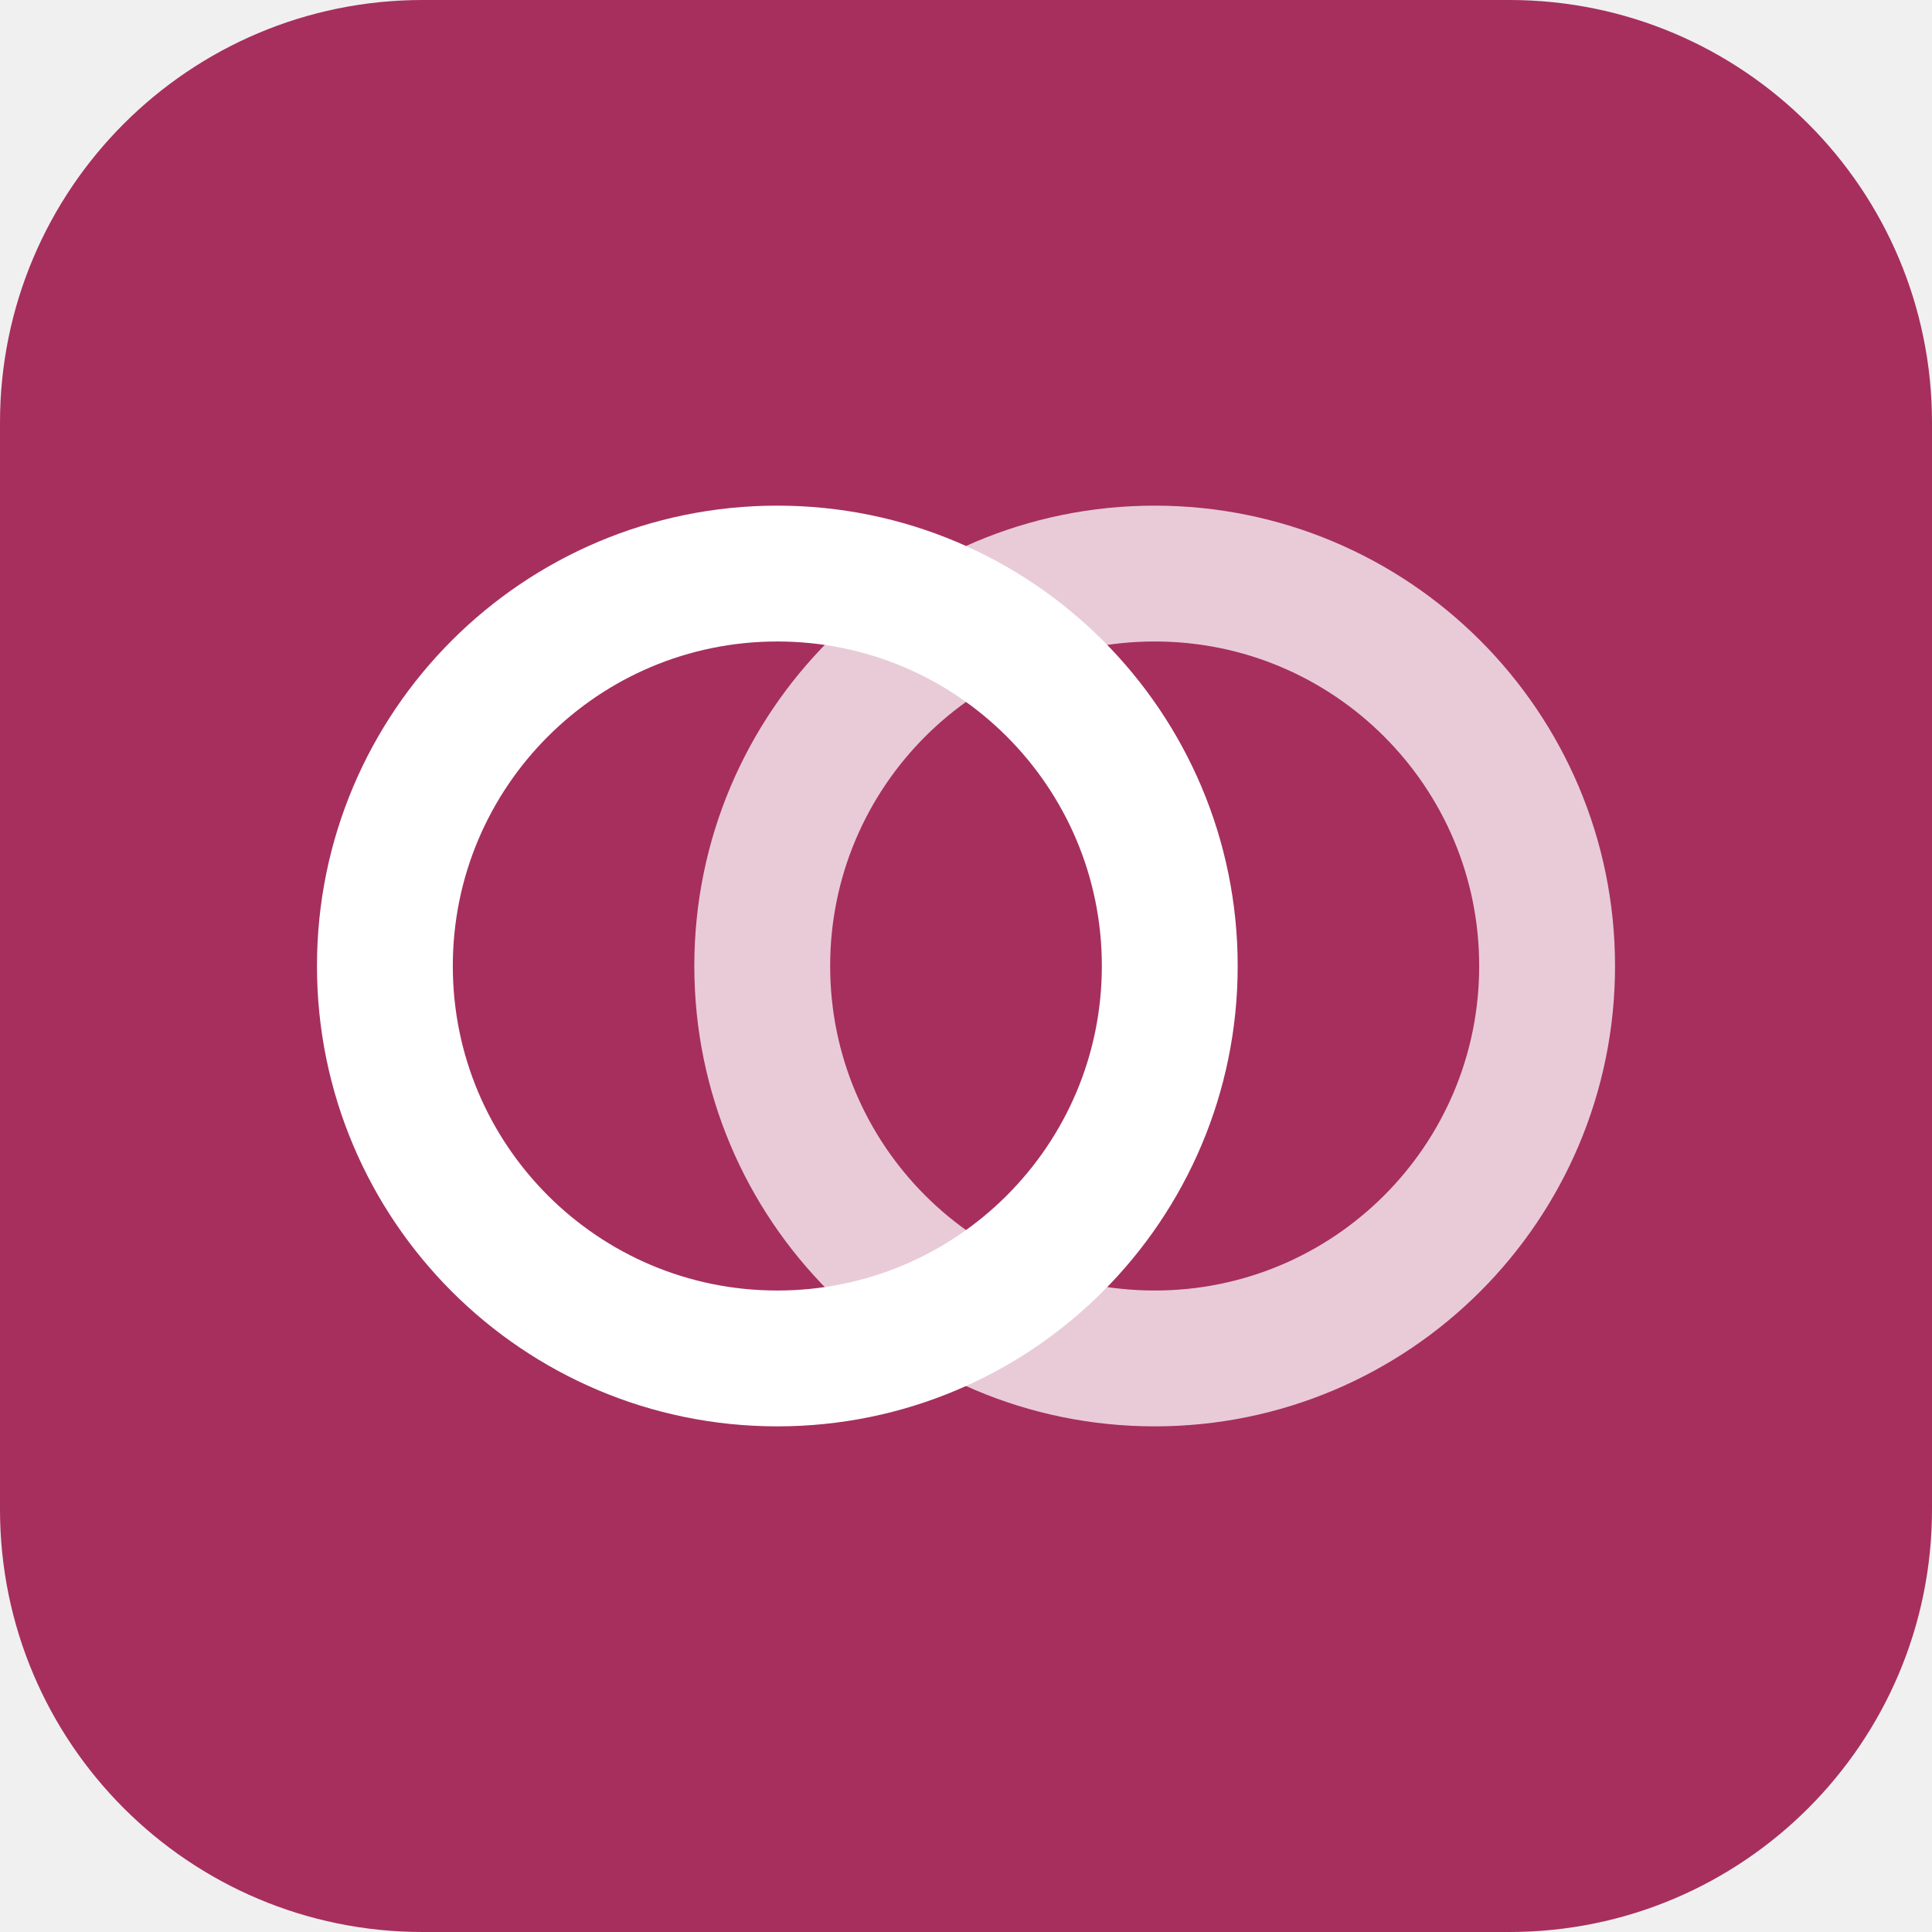
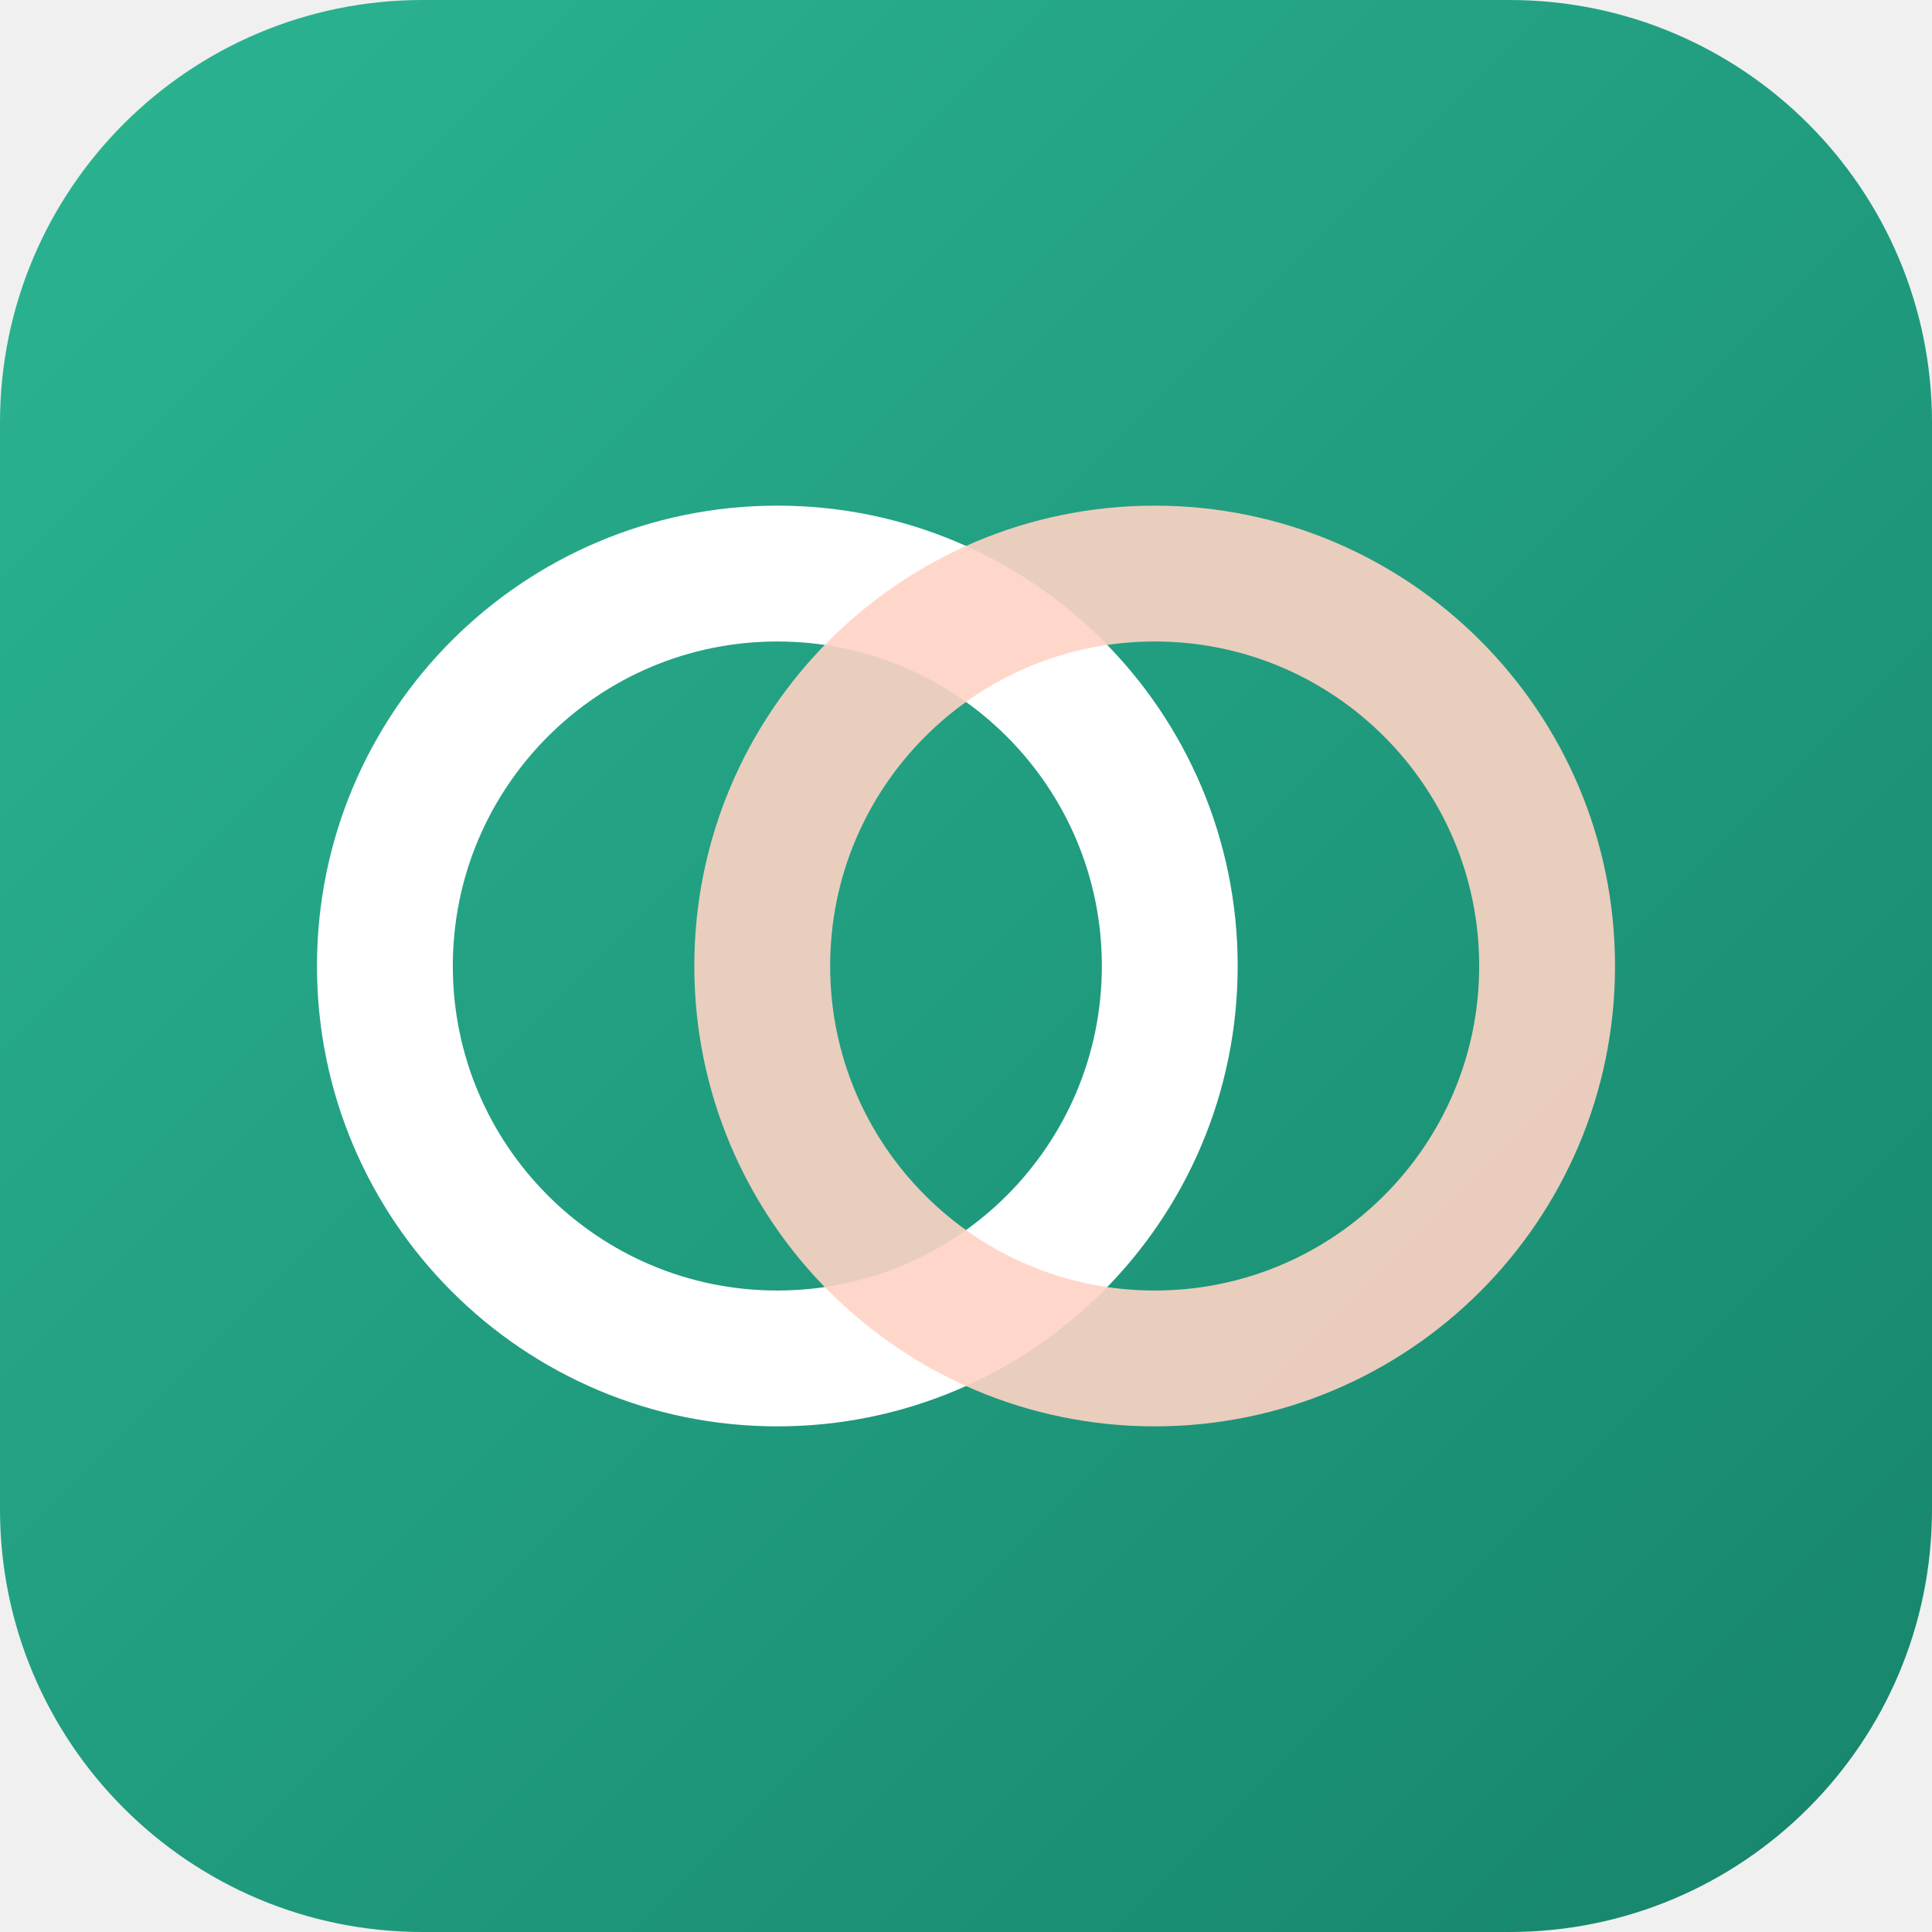
<svg xmlns="http://www.w3.org/2000/svg" viewBox="0 0 512 512">
-   <rect width="512" height="512" rx="112" fill="#A62F5E" />
+   <defs>
+     <linearGradient id="g" x1="0" y1="0" x2="1" y2="1">
+       <stop offset="0" stop-color="#2BB592" />
+       <stop offset="1" stop-color="#16846B" />
+     </linearGradient>
+   </defs>
+   <rect width="512" height="512" rx="112" fill="url(#g)" />
  <circle cx="206" cy="256" r="104" fill="none" stroke="#FFFFFF" stroke-width="36" />
-   <circle cx="306" cy="256" r="104" fill="none" stroke="#FFFFFF" stroke-width="36" opacity=".75" />
+   <circle cx="306" cy="256" r="104" fill="none" stroke="#FFD3C4" stroke-width="36" opacity=".9" />
</svg>
